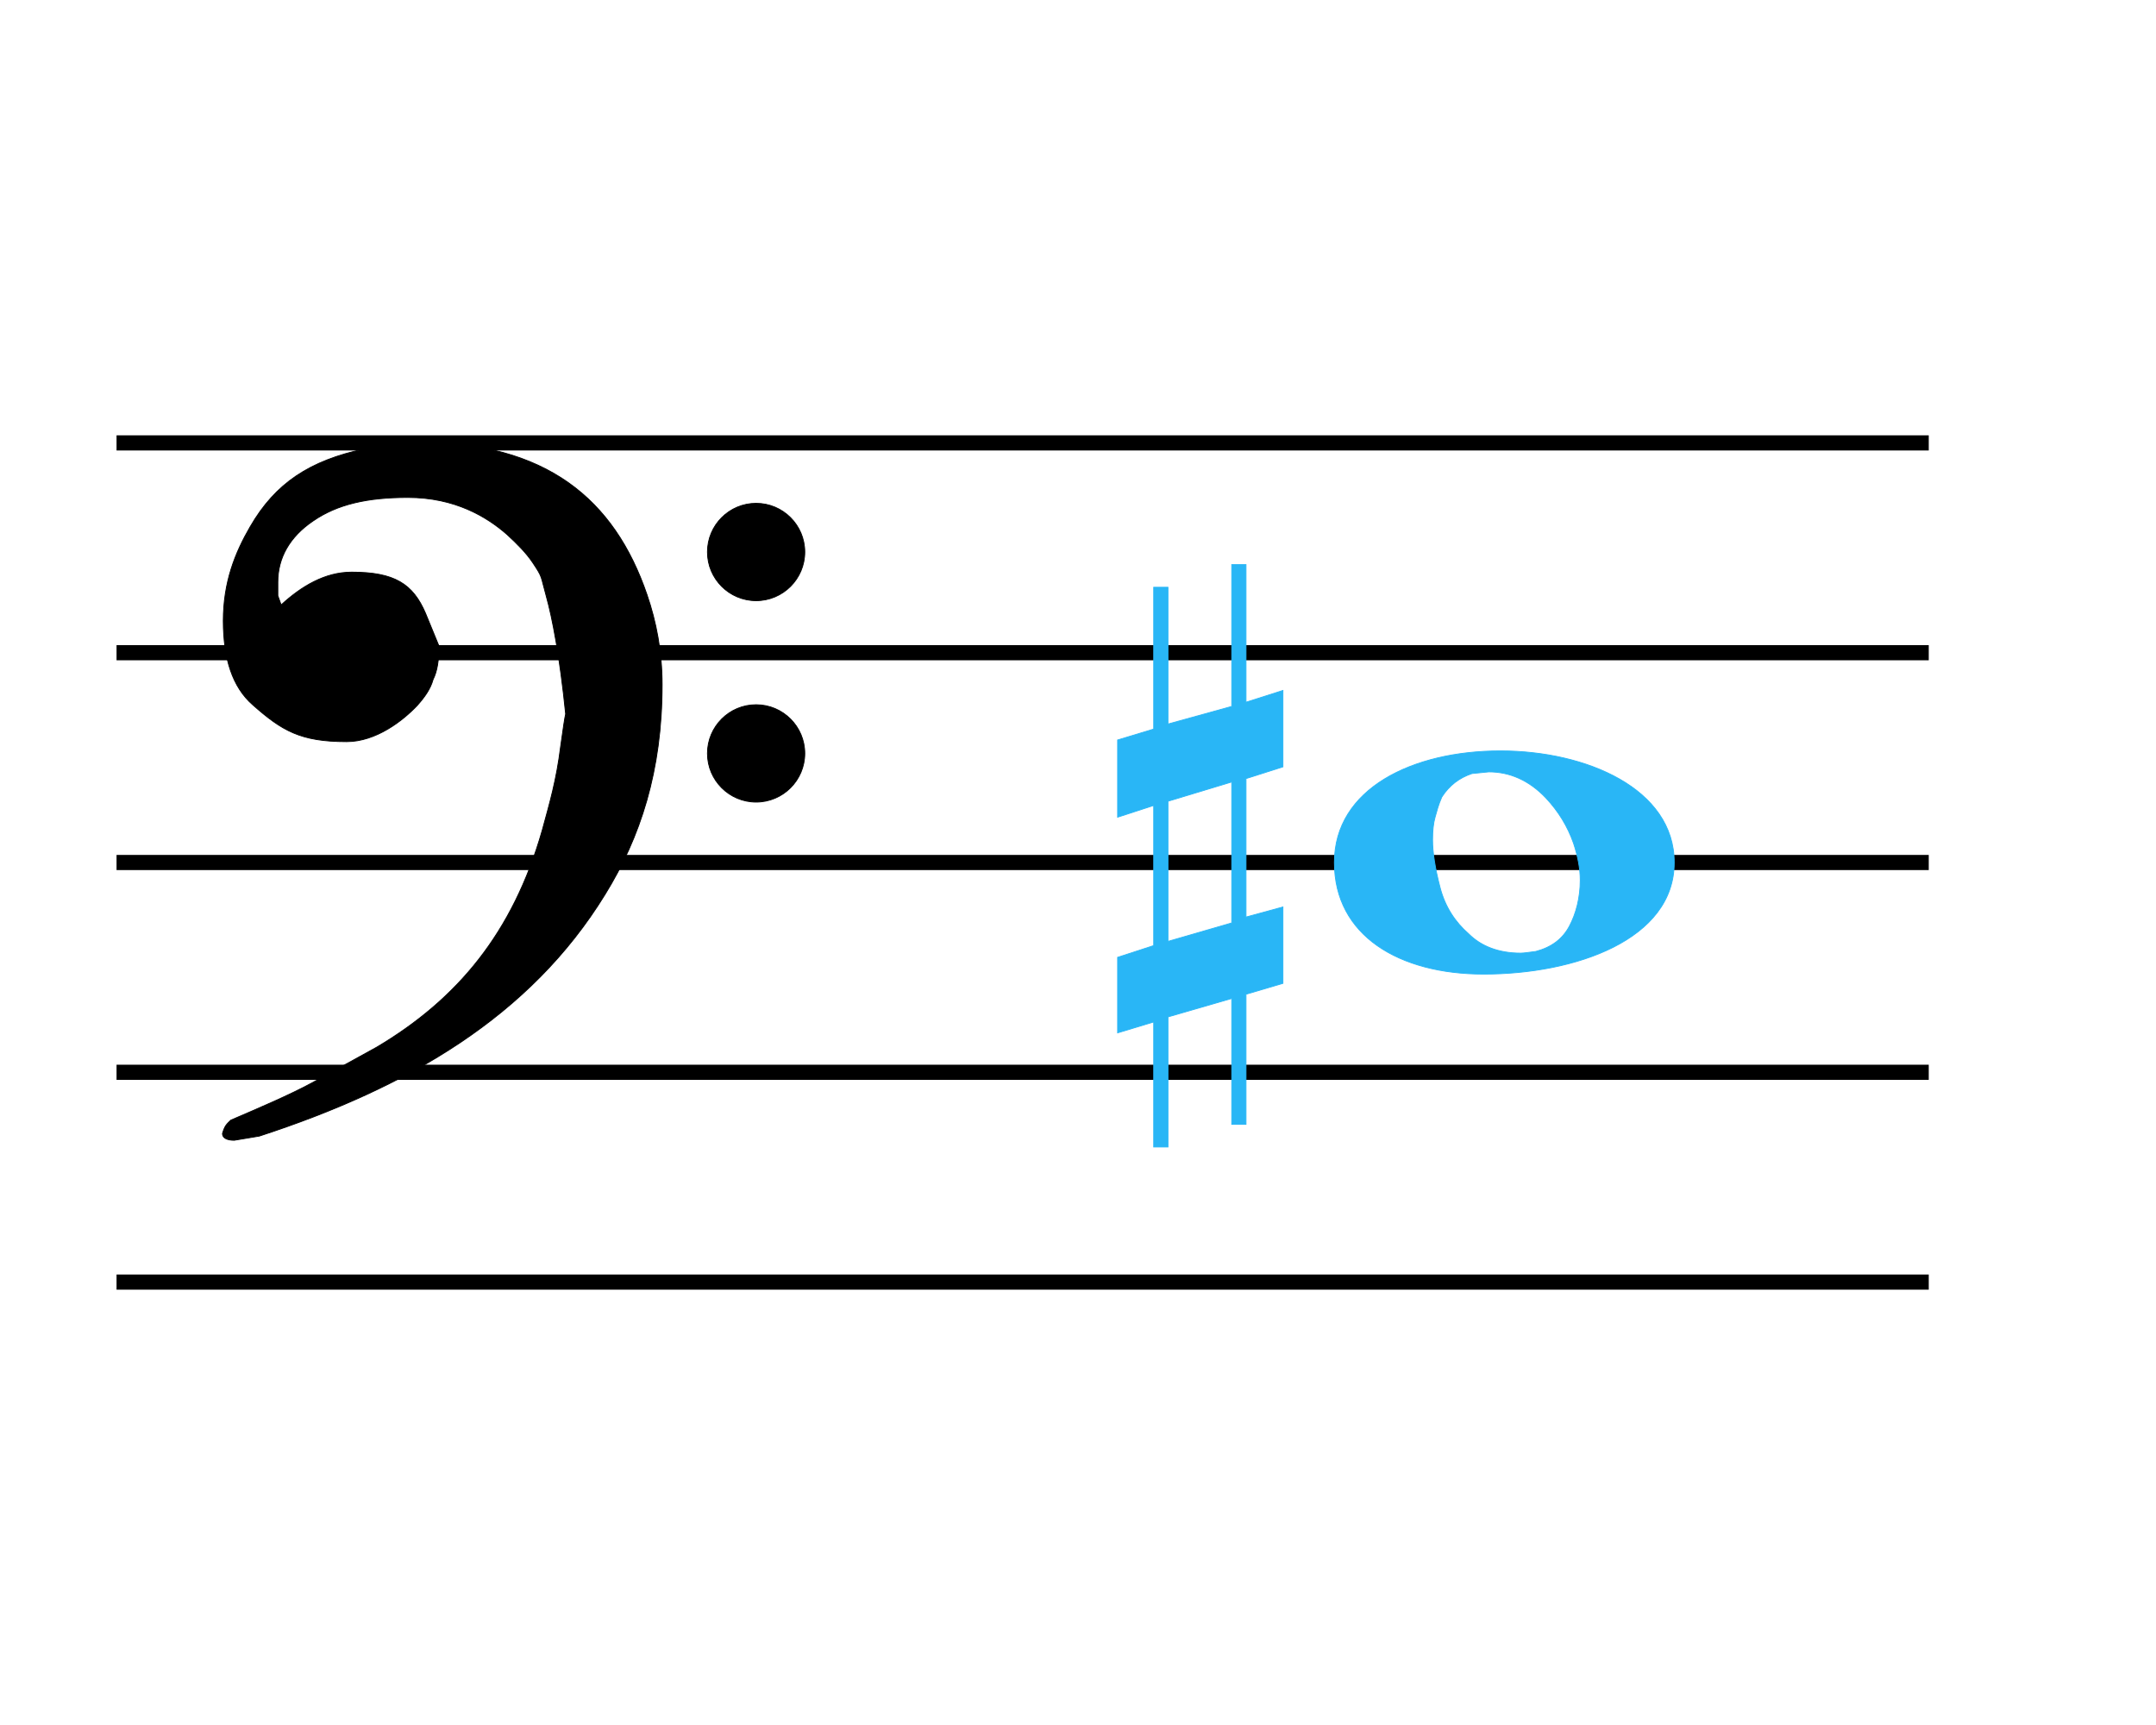
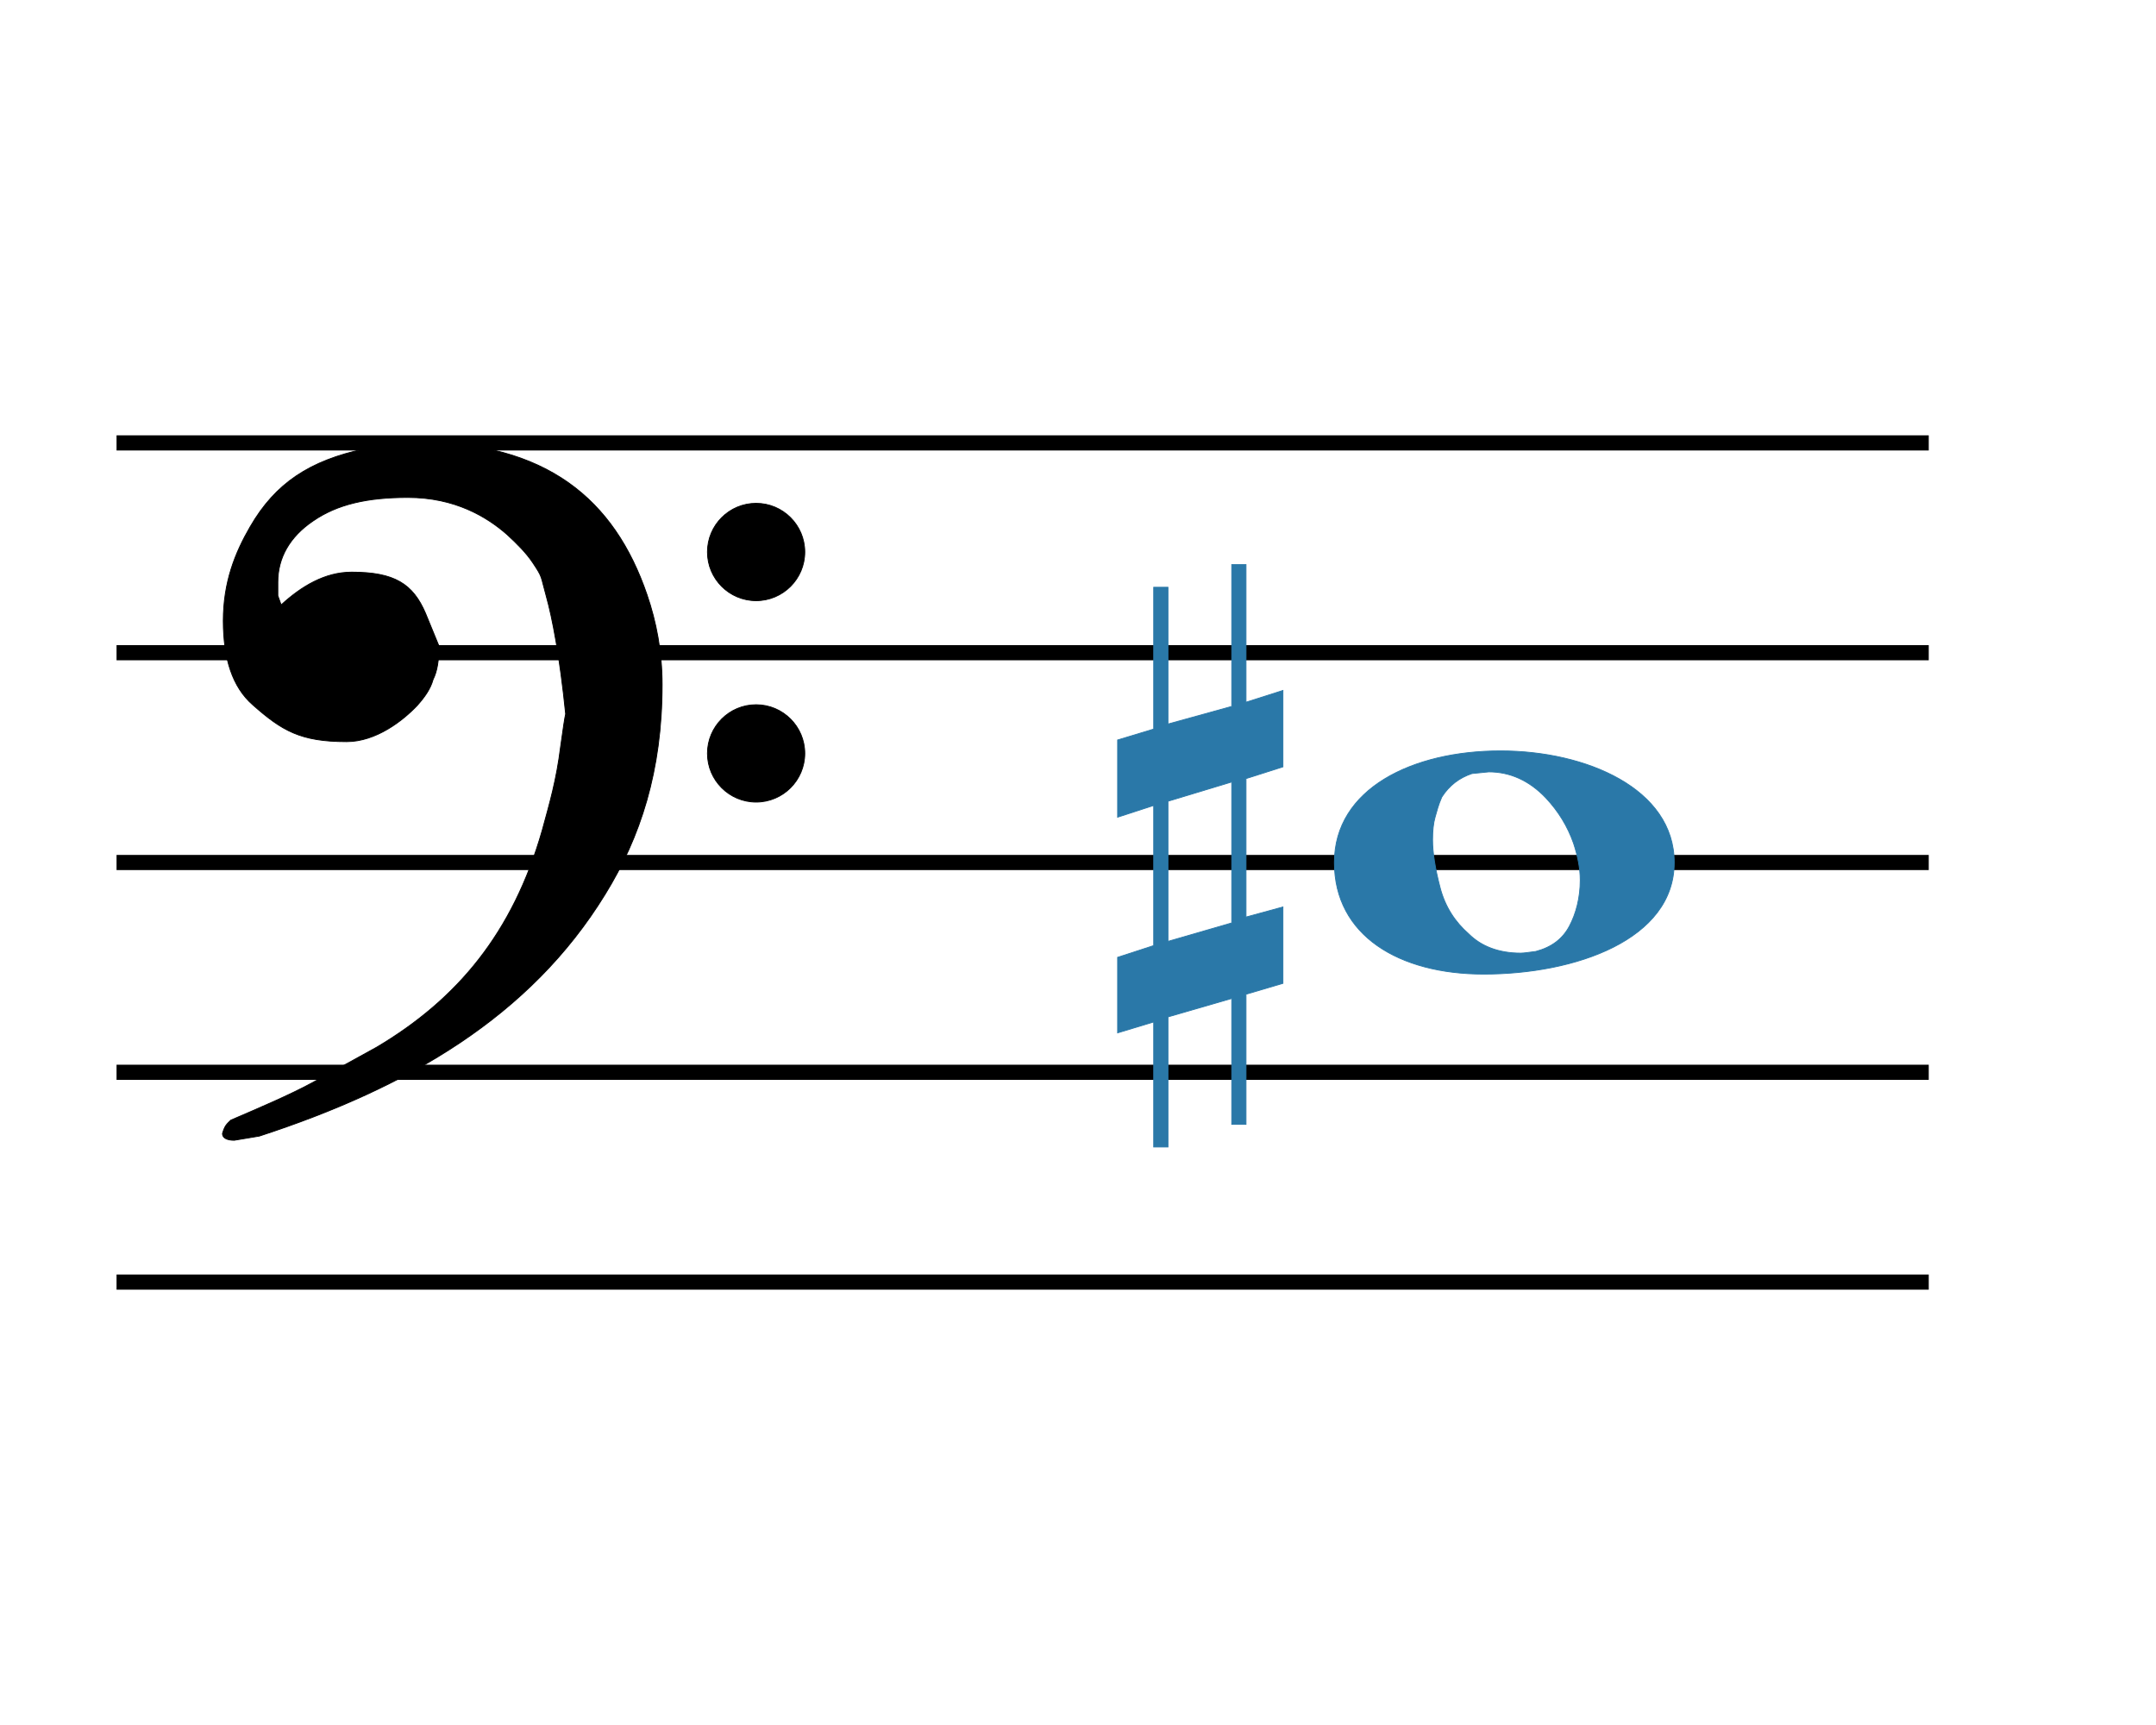
- <svg xmlns="http://www.w3.org/2000/svg" viewBox="0 0 185 148" version="1.1" overflow="visible" id="s1d6u46n">
+ <svg xmlns="http://www.w3.org/2000/svg" viewBox="0 0 185 148" version="1.1" overflow="visible" id="t1ahuh0j">
  <defs>
-     <g id="E062-s1d6u46n">
+     <g id="E062-t1ahuh0j">
      <path transform="scale(1,-1)" d="M582 -120c0 32 26 58 58 58s58 -26 58 -58s-26 -58 -58 -58s-58 26 -58 58zM582 120c0 32 26 58 58 58s58 -26 58 -58s-26 -58 -58 -58s-58 26 -58 58zM158 96c51 0 73 -14 88 -49l16 -39c0 -17 -2 -30 -7 -40c-3 -11 -10 -21 -19 -31c-17 -18 -49 -43 -84 -43 c-55 0 -77 13 -112 44c-24 21 -35 55 -35 100c0 46 14 81 32 112c30 52 71 79 137 93l36 6l26 2c154 0 235 -68 274 -182c11 -32 18 -68 18 -107c0 -103 -26 -182 -68 -250c-89 -145 -234 -230 -412 -288l-30 -5c-9 0 -14 3 -14 8c3 10 5 11 10 16c35 15 70 30 96 44l78 43 c96 57 162 136 197 258c9 33 17 60 22 100c3 22 5 35 6 39c-7 69 -16 115 -23 140s-4 22 -16 40c-8 12 -19 23 -31 34c-24 21 -62 44 -118 44c-48 0 -84 -8 -113 -28c-28 -19 -42 -44 -42 -73v-16c2 -5 3 -9 4 -11c24 22 52 39 84 39z" />
    </g>
-     <g id="E0A2-s1d6u46n">
+     <g id="E0A2-t1ahuh0j">
      <path transform="scale(1,-1)" d="M198 133c102 0 207 -45 207 -133c0 -92 -118 -133 -227 -133c-101 0 -178 46 -178 133c0 88 93 133 198 133zM293 -21c0 14 -3 29 -8 44c-7 20 -18 38 -33 54c-20 21 -43 31 -68 31l-20 -2c-15 -5 -27 -14 -36 -28c-4 -9 -6 -17 -8 -24s-3 -16 -3 -27c0 -15 3 -34 9 -57 s18 -41 34 -55c15 -15 36 -23 62 -23c4 0 10 1 18 2c19 5 32 15 40 30s13 34 13 55z" />
    </g>
-     <g id="E262-s1d6u46n">
+     <g id="E262-t1ahuh0j">
      <path transform="scale(1,-1)" d="M136 186v169h17v-164l44 14v-91l-44 -14v-165l44 12v-91l-44 -13v-155h-17v150l-76 -22v-155h-17v149l-43 -13v90l43 14v167l-43 -14v92l43 13v169h17v-163zM60 73v-167l76 22v168z" />
    </g>
  </defs>
-   <style type="text/css">#s1d6u46n g.ending, #s1d6u46n g.fing, #s1d6u46n g.reh, #s1d6u46n g.tempo {font-weight:bold;}#s1d6u46n g.dir, #s1d6u46n g.dynam, #s1d6u46n g.mNum {font-style:italic;}#s1d6u46n g.label {font-weight:normal;}#s1d6u46n ellipse, #s1d6u46n path, #s1d6u46n polygon, #s1d6u46n polyline, #s1d6u46n rect {stroke:currentColor}#s1d6u46n g.cursor {fill:dodgerblue; color:dodgerblue;}#s1d6u46n g.cursor.chord {fill:limegreen; color:limegreen;}</style>
+   <style type="text/css">#t1ahuh0j g.ending, #t1ahuh0j g.fing, #t1ahuh0j g.reh, #t1ahuh0j g.tempo {font-weight:bold;}#t1ahuh0j g.dir, #t1ahuh0j g.dynam, #t1ahuh0j g.mNum {font-style:italic;}#t1ahuh0j g.label {font-weight:normal;}#t1ahuh0j ellipse, #t1ahuh0j path, #t1ahuh0j polygon, #t1ahuh0j polyline, #t1ahuh0j rect {stroke:currentColor}#t1ahuh0j g.cursor {fill:dodgerblue; color:dodgerblue;}#t1ahuh0j g.cursor.chord {fill:limegreen; color:limegreen;}</style>
  <svg class="definition-scale" color="black" font-family="Times, serif" viewBox="0 0 1850 1480">
    <g class="page-margin" transform="translate(100, 200)">
-       <g id="t2pzmy" class="mdiv pageMilestone" />
-       <g id="u1p62mes" class="score pageMilestone" />
-       <g id="s9il6mo" class="system">
-         <g id="hmov7bp" class="section systemMilestone" />
-         <g id="iqwcdbo" class="measure">
-           <g id="radvi7s" class="staff">
+       <g id="ufm33dg" class="mdiv pageMilestone" />
+       <g id="v1q1ym0g" class="score pageMilestone" />
+       <g id="t1lbzt1g" class="system">
+         <g id="i1tehdss" class="section systemMilestone" />
+         <g id="j1r8irfj" class="measure">
+           <g id="spmtw1r" class="staff">
            <path d="M0 180 L1555 180" stroke-width="13" />
            <path d="M0 360 L1555 360" stroke-width="13" />
            <path d="M0 540 L1555 540" stroke-width="13" />
            <path d="M0 720 L1555 720" stroke-width="13" />
            <path d="M0 900 L1555 900" stroke-width="13" />
-             <g id="pgqjlvk" class="clef">
-               <use href="#E062-s1d6u46n" transform="translate(88, 360) scale(0.72, 0.72)" />
+             <g id="qprypr6" class="clef">
+               <use href="#E062-t1ahuh0j" transform="translate(88, 360) scale(0.72, 0.72)" />
            </g>
-             <g id="q1il1cuk" class="keySig" />
-             <g id="s111i44x" class="layer">
-               <g id="t1cin79e" class="note" color="#29B6F6" fill="#29B6F6">
+             <g id="reew7tf" class="keySig" />
+             <g id="tpd76rm" class="layer">
+               <g id="u172whbm" class="note" color="#2A78A8" fill="#2A78A8">
                <g class="notehead">
-                   <use href="#E0A2-s1d6u46n" transform="translate(1045, 540) scale(0.72, 0.72)" />
+                   <use href="#E0A2-t1ahuh0j" transform="translate(1045, 540) scale(0.72, 0.72)" />
                </g>
-                 <g id="u5nph34" class="accid">
-                   <use href="#E262-s1d6u46n" transform="translate(859, 540) scale(0.72, 0.72)" />
+                 <g id="vr6jk13" class="accid">
+                   <use href="#E262-t1ahuh0j" transform="translate(859, 540) scale(0.72, 0.72)" />
                </g>
              </g>
-               <g id="vz6nxtq" class="space" />
+               <g id="whocds2" class="space" />
            </g>
          </g>
-           <g id="q1xp4zxa" class="barLine" />
+           <g id="r11e7pzg" class="barLine" />
        </g>
-         <g id="d1oinzcu" class="systemMilestoneEnd hmov7bp" />
+         <g id="e1flbija" class="systemMilestoneEnd i1tehdss" />
      </g>
-       <g id="e100bktf" class="pageMilestoneEnd u1p62mes" />
-       <g id="f7428u7" class="pageMilestoneEnd t2pzmy" />
+       <g id="f1n7bzk6" class="pageMilestoneEnd v1q1ym0g" />
+       <g id="g1p2hmh5" class="pageMilestoneEnd ufm33dg" />
    </g>
  </svg>
</svg>
